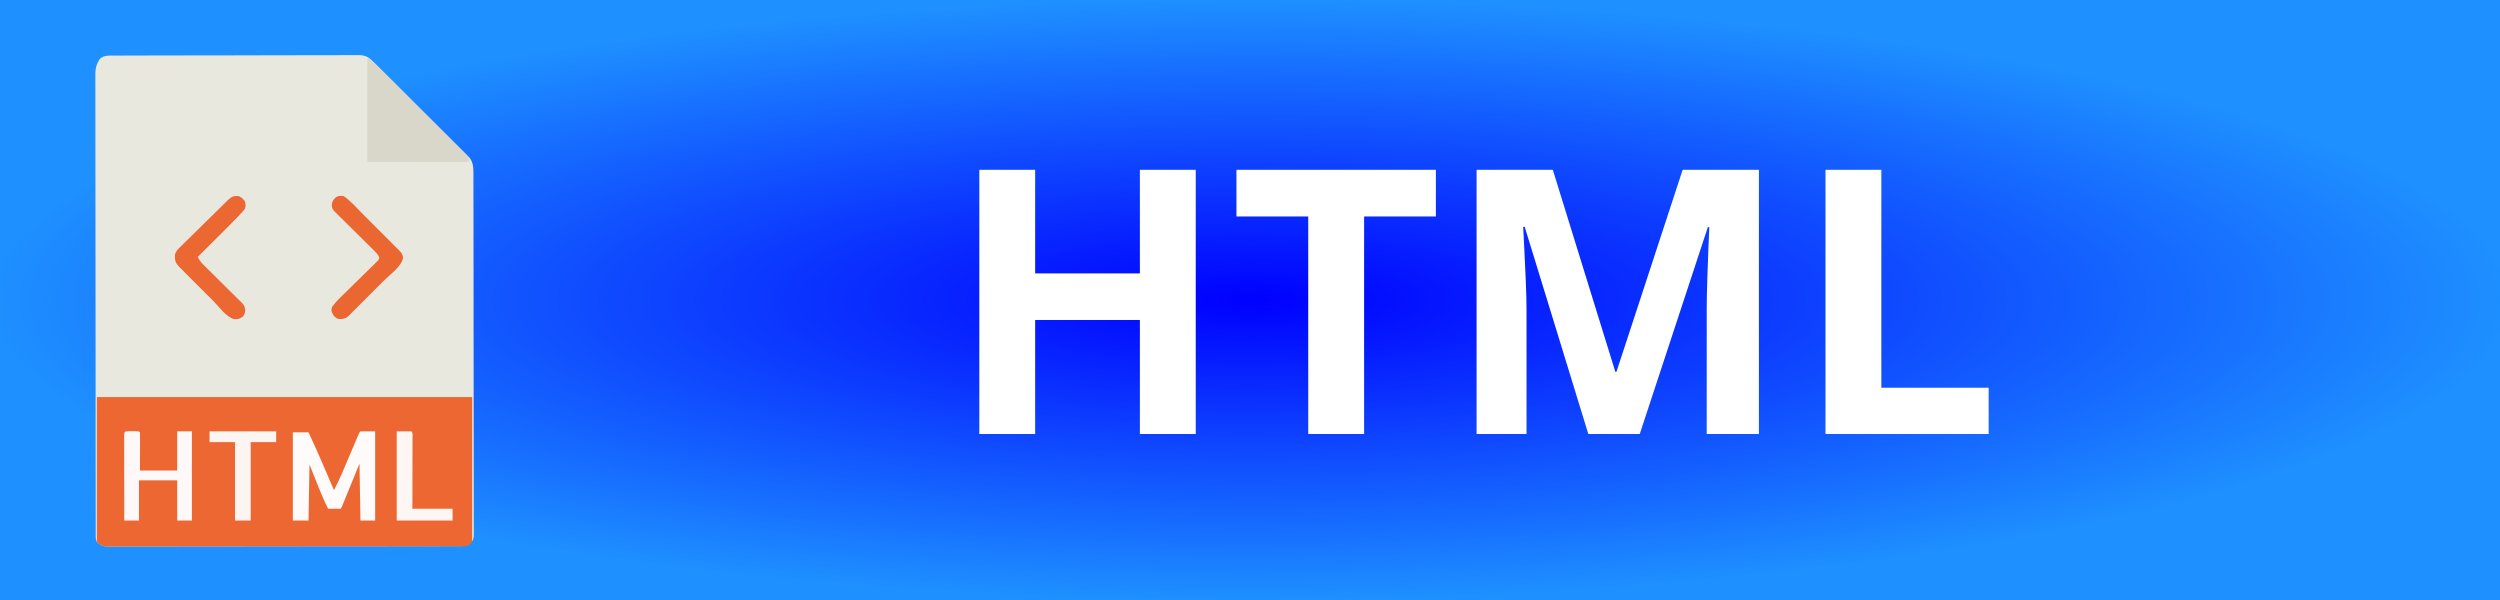
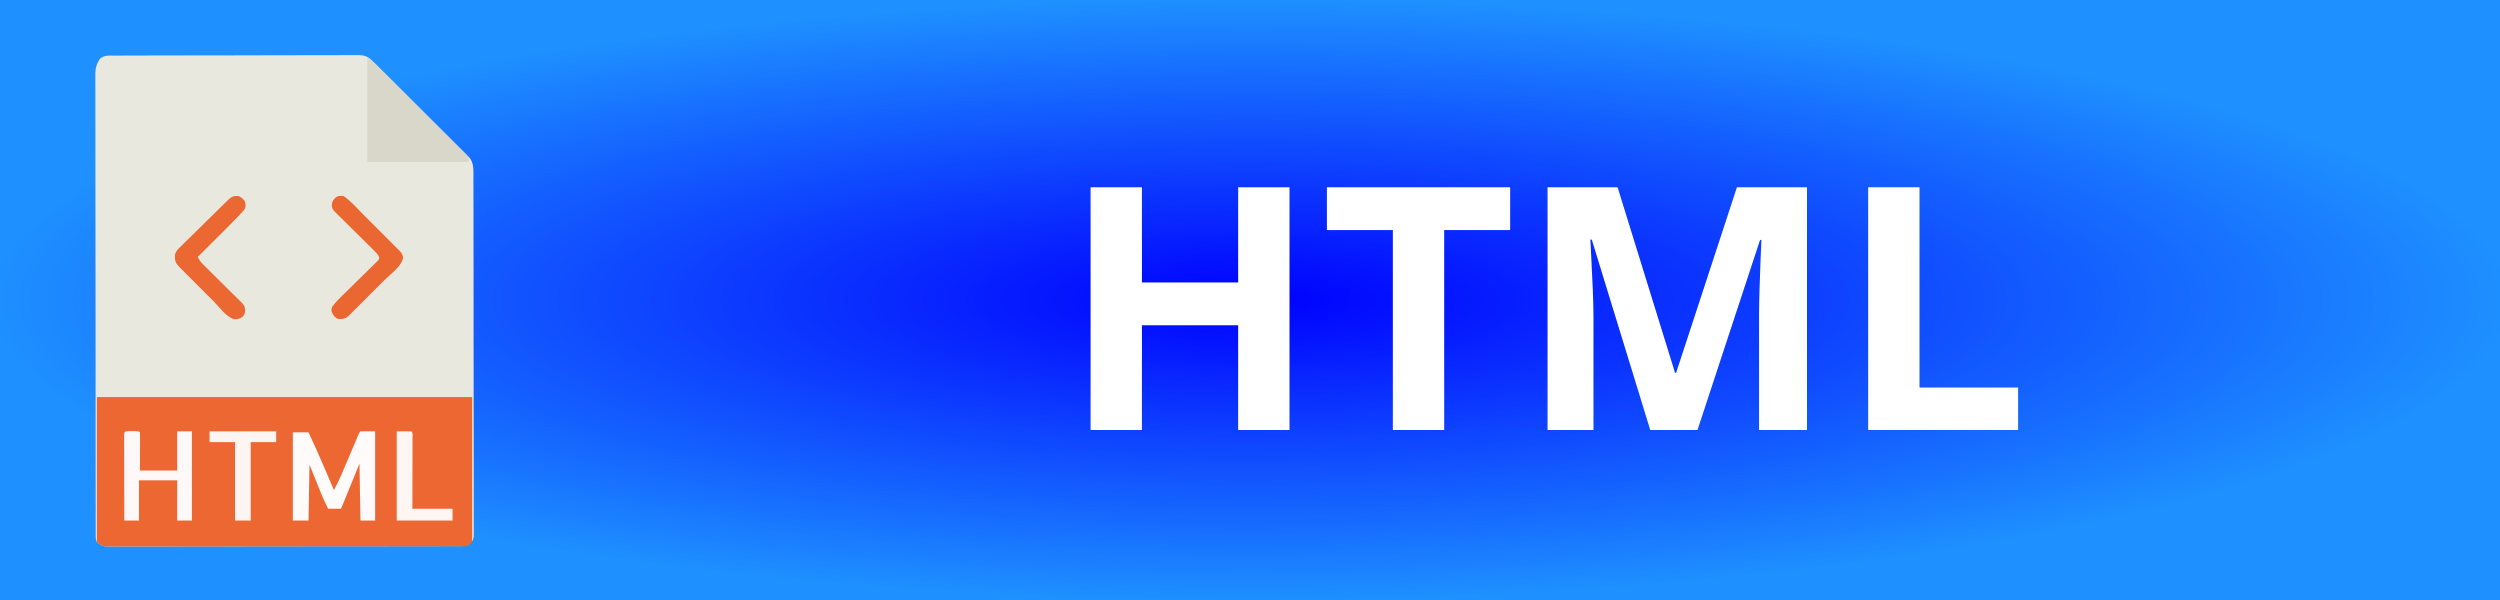
<svg xmlns="http://www.w3.org/2000/svg" width="125" height="30" role="img" aria-label="html">
  <defs>
    <radialGradient id="boxFill" cx="50%" cy="50%" r="50%" fx="50%" fy="50%">
      <stop offset="0%" stop-color="#0000FF">
        <animate attributeName="stop-color" values="#00BFFF;#87CEFA;#4682B4;#0000FF;#1E90FF;#00BFFF" dur="4s" repeatCount="indefinite" />
      </stop>
      <stop offset="100%" stop-color="#1E90FF">
        <animate attributeName="stop-color" values="#87CEFA;#4682B4;#5F9EA0;#1E90FF;#00BFFF;#87CEFA" dur="4s" repeatCount="indefinite" />
      </stop>
    </radialGradient>
  </defs>
  <rect x="0" y="0" width="125" height="30" fill="url(#boxFill)" />
  <g transform="translate(2, 2.8) scale(0.049)">
    <path d="M0 0 C1.089 -0.008 2.178 -0.015 3.3 -0.023 C6.956 -0.044 10.611 -0.044 14.267 -0.044 C16.885 -0.054 19.503 -0.066 22.121 -0.079 C29.239 -0.111 36.357 -0.121 43.475 -0.127 C47.92 -0.131 52.366 -0.139 56.812 -0.149 C69.124 -0.176 81.437 -0.199 93.75 -0.201 C94.537 -0.201 95.325 -0.202 96.137 -0.202 C97.733 -0.202 99.33 -0.202 100.927 -0.203 C101.719 -0.203 102.512 -0.203 103.329 -0.203 C104.122 -0.203 104.916 -0.203 105.733 -0.203 C118.593 -0.207 131.452 -0.243 144.312 -0.295 C157.52 -0.347 170.727 -0.373 183.935 -0.373 C191.349 -0.373 198.762 -0.384 206.176 -0.424 C213.149 -0.461 220.121 -0.462 227.094 -0.439 C229.653 -0.436 232.212 -0.445 234.771 -0.467 C238.265 -0.495 241.757 -0.48 245.251 -0.454 C246.264 -0.472 247.276 -0.491 248.319 -0.51 C254.785 -0.401 258.051 1.012 262.632 5.597 C263.188 6.195 263.744 6.792 264.316 7.408 C265.149 8.197 265.983 8.986 266.841 9.799 C267.561 10.514 268.281 11.23 269.023 11.968 C269.864 12.802 270.705 13.636 271.572 14.495 C272.466 15.386 273.36 16.277 274.281 17.195 C275.254 18.162 276.227 19.129 277.2 20.095 C280.365 23.239 283.524 26.388 286.683 29.537 C287.777 30.626 288.87 31.715 289.963 32.804 C295.094 37.916 300.222 43.03 305.347 48.146 C311.25 54.039 317.161 59.924 323.079 65.801 C327.666 70.359 332.245 74.923 336.819 79.494 C339.546 82.218 342.276 84.94 345.015 87.653 C347.586 90.201 350.148 92.759 352.703 95.324 C354.086 96.708 355.48 98.082 356.874 99.456 C357.698 100.288 358.522 101.119 359.371 101.975 C360.089 102.69 360.807 103.406 361.546 104.143 C365.099 108.689 365.567 113.451 365.576 119.08 C365.58 119.728 365.584 120.376 365.588 121.044 C365.598 123.214 365.594 125.384 365.59 127.553 C365.595 129.126 365.6 130.698 365.606 132.271 C365.62 136.589 365.622 140.908 365.622 145.227 C365.623 149.886 365.636 154.544 365.648 159.203 C365.671 169.386 365.679 179.57 365.684 189.754 C365.687 196.111 365.693 202.468 365.701 208.825 C365.72 226.423 365.737 244.021 365.74 261.618 C365.74 262.744 365.74 263.87 365.74 265.03 C365.74 267.313 365.741 269.596 365.741 271.878 C365.741 273.011 365.742 274.144 365.742 275.312 C365.742 277.013 365.742 277.013 365.742 278.749 C365.746 297.146 365.773 315.542 365.81 333.938 C365.848 352.82 365.868 371.703 365.868 390.586 C365.869 401.19 365.877 411.793 365.906 422.397 C365.93 431.423 365.938 440.449 365.923 449.475 C365.916 454.081 365.917 458.687 365.939 463.293 C365.96 467.509 365.957 471.724 365.936 475.939 C365.933 477.466 365.938 478.992 365.952 480.518 C366.064 493.351 366.064 493.351 362.903 497.292 C359.065 500.432 357.2 500.534 352.293 500.542 C350.354 500.549 350.354 500.549 348.376 500.556 C346.928 500.556 345.48 500.555 344.031 500.555 C342.504 500.558 340.976 500.562 339.448 500.566 C335.234 500.576 331.02 500.58 326.807 500.583 C322.268 500.586 317.729 500.596 313.191 500.605 C302.222 500.625 291.254 500.635 280.285 500.644 C275.124 500.648 269.962 500.653 264.801 500.658 C247.649 500.676 230.497 500.69 213.346 500.697 C208.893 500.699 204.44 500.701 199.987 500.703 C198.88 500.704 197.773 500.704 196.633 500.704 C178.695 500.713 160.758 500.738 142.821 500.771 C124.418 500.804 106.014 500.822 87.611 500.825 C77.273 500.827 66.935 500.836 56.597 500.861 C47.794 500.883 38.992 500.891 30.189 500.881 C25.696 500.877 21.204 500.879 16.711 500.898 C12.599 500.916 8.487 500.915 4.375 500.899 C2.887 500.897 1.398 500.901 -0.091 500.913 C-2.113 500.928 -4.135 500.916 -6.157 500.903 C-7.843 500.904 -7.843 500.904 -9.562 500.906 C-13.433 500.288 -15.629 498.818 -18.684 496.408 C-20.232 493.311 -19.825 490.04 -19.818 486.641 C-19.82 485.826 -19.823 485.01 -19.825 484.17 C-19.832 481.408 -19.831 478.646 -19.831 475.885 C-19.834 473.896 -19.838 471.908 -19.842 469.92 C-19.852 464.433 -19.856 458.946 -19.858 453.459 C-19.862 447.55 -19.872 441.641 -19.881 435.732 C-19.9 422.126 -19.91 408.519 -19.918 394.912 C-19.922 388.19 -19.928 381.468 -19.933 374.746 C-19.951 351.741 -19.966 328.737 -19.973 305.732 C-19.974 304.287 -19.974 302.843 -19.975 301.398 C-19.975 300.681 -19.975 299.965 -19.975 299.227 C-19.977 295.597 -19.978 291.967 -19.979 288.337 C-19.979 287.616 -19.979 286.896 -19.98 286.154 C-19.988 262.796 -20.011 239.439 -20.044 216.082 C-20.078 191.396 -20.098 166.709 -20.101 142.022 C-20.101 139.312 -20.102 136.603 -20.102 133.893 C-20.102 133.226 -20.102 132.558 -20.103 131.871 C-20.105 121.795 -20.118 111.718 -20.137 101.642 C-20.159 90.18 -20.167 78.719 -20.157 67.257 C-20.153 61.407 -20.155 55.557 -20.174 49.707 C-20.192 44.353 -20.191 38.999 -20.175 33.644 C-20.173 31.706 -20.177 29.768 -20.189 27.83 C-20.204 25.196 -20.194 22.564 -20.179 19.93 C-20.189 19.177 -20.199 18.423 -20.21 17.647 C-20.138 12.169 -18.659 8.017 -15.684 3.408 C-11.306 -0.743 -5.691 -0.022 0 0 Z " fill="#E9E8DF" transform="translate(76.68379,-0.4078674)" />
    <path d="M0 0 C1.089 -0.008 2.178 -0.015 384 0 C384 144 384 144 384 148 C381 150.352 379.471 152.252 377.854 152.257 C370.559 152.264 369.264 152.27 367.931 152.277 C366.485 152.274 365.04 152.271 363.595 152.267 C362.066 152.271 360.538 152.276 359.009 152.281 C354.798 152.293 350.586 152.293 346.374 152.291 C341.836 152.29 337.298 152.301 332.76 152.311 C323.865 152.328 314.97 152.333 306.075 152.334 C298.847 152.335 291.618 152.339 284.389 152.346 C263.907 152.363 243.425 152.372 222.943 152.371 C221.286 152.371 221.286 152.371 219.595 152.371 C218.489 152.371 217.382 152.37 216.243 152.37 C198.312 152.37 180.381 152.389 162.451 152.417 C144.052 152.446 125.653 152.459 107.254 152.458 C96.919 152.457 86.585 152.463 76.25 152.484 C67.451 152.502 58.652 152.507 49.853 152.493 C45.363 152.486 40.872 152.486 36.381 152.504 C32.271 152.519 28.161 152.517 24.051 152.499 C22.563 152.496 21.075 152.5 19.588 152.511 C17.566 152.525 15.545 152.512 13.524 152.498 C12.401 152.498 11.278 152.499 10.121 152.499 C6.251 151.88 4.054 150.409 1 148 C1 103.874 1 49.334 1 0 Z" fill="#EC6731" transform="translate(57,348)" />
    <path d="M0 0 C3.633 1.816 5.429 3.176 8.233 5.972 C9.488 7.217 9.488 7.217 10.769 8.487 C11.679 9.399 12.589 10.312 13.526 11.251 C14.5 12.221 15.474 13.19 16.449 14.159 C19.092 16.789 21.729 19.424 24.364 22.062 C26.564 24.263 28.767 26.461 30.97 28.66 C36.166 33.845 41.357 39.035 46.544 44.229 C51.898 49.588 57.261 54.939 62.628 60.285 C67.235 64.875 71.837 69.47 76.434 74.071 C79.18 76.818 81.928 79.564 84.682 82.304 C87.27 84.879 89.851 87.462 92.426 90.05 C93.825 91.453 95.231 92.847 96.637 94.242 C97.466 95.077 98.295 95.913 99.148 96.774 C99.872 97.498 100.596 98.222 101.342 98.967 C103.04 101.049 103.71 102.346 104 105 C103 106 103 106 101.268 106.123 C100.51 106.122 99.751 106.121 98.969 106.12 C97.67 106.122 97.67 106.122 96.345 106.124 C95.383 106.121 94.422 106.117 93.431 106.114 C91.9 106.114 91.9 106.114 90.337 106.114 C87.015 106.113 83.693 106.106 80.371 106.098 C78.327 106.096 76.283 106.095 74.238 106.095 C66.638 106.089 59.038 106.075 51.438 106.062 C25.976 106.032 25.976 106.032 0 106 C0 71.02 0 36.04 0 0 Z " fill="#D9D7CA" transform="translate(334,2)" />
    <path d="M0 0 C4.95 0 9.9 0 15 0 C15 30.03 15 60.06 15 91 C10.05 91 5.1 91 0 91 C-0.495 62.29 -0.495 62.29 -1 33 C-6.88 47.39 -6.88 47.39 -12.758 61.781 C-13.493 63.58 -14.229 65.38 -14.965 67.18 C-15.348 68.119 -15.732 69.059 -16.127 70.028 C-16.492 70.921 -16.858 71.814 -17.234 72.734 C-17.71 73.9 -17.71 73.9 -18.196 75.089 C-18.753 76.412 -19.358 77.716 -20 79 C-24.29 79 -28.58 79 -33 79 C-35.844 73.466 -38.36 67.899 -40.672 62.125 C-40.963 61.406 -41.254 60.686 -41.553 59.945 C-42.622 57.298 -43.686 54.649 -44.75 52 C-47.142 46.06 -49.535 40.12 -52 34 C-52.33 52.81 -52.66 71.62 -53 91 C-58.28 91 -63.56 91 -69 91 C-69 61.3 -69 31.6 -69 1 C-63.72 1 -58.44 1 -53 1 C-47.057 13.522 -41.533 26.203 -36.062 38.938 C-35.179 40.989 -34.296 43.04 -33.412 45.092 C-31.272 50.06 -29.135 55.03 -27 60 C-23.956 54.026 -21.054 48.034 -18.441 41.859 C-17.974 40.765 -17.974 40.765 -17.497 39.649 C-16.516 37.35 -15.539 35.05 -14.562 32.75 C-13.914 31.228 -13.265 29.706 -12.615 28.184 C-10.146 22.394 -7.678 16.604 -5.226 10.807 C-4.681 9.522 -4.135 8.238 -3.59 6.953 C-3.113 5.826 -2.636 4.698 -2.144 3.536 C-1 1 -1 1 0 0 Z " fill="#FEFBFA" transform="translate(327,383)" />
    <path d="M0 0 C1.279 0.003 2.558 0.005 3.875 0.008 C5.154 0.005 6.433 0.003 7.75 0 C10.875 0.133 10.875 0.133 11.875 1.133 C11.964 4.017 11.99 6.877 11.973 9.762 C11.971 10.626 11.97 11.49 11.968 12.381 C11.963 15.152 11.95 17.924 11.938 20.695 C11.932 22.57 11.928 24.444 11.924 26.318 C11.914 30.923 11.894 35.528 11.875 40.133 C24.415 40.133 36.955 40.133 49.875 40.133 C49.875 26.933 49.875 13.733 49.875 0.133 C54.825 0.133 59.775 0.133 64.875 0.133 C64.875 30.163 64.875 60.193 64.875 91.133 C59.925 91.133 54.975 91.133 49.875 91.133 C49.875 77.603 49.875 64.073 49.875 50.133 C37.005 50.133 24.135 50.133 10.875 50.133 C10.875 63.663 10.875 77.193 10.875 91.133 C5.925 91.133 0.975 91.133 -4.125 91.133 C-4.148 79.416 -4.166 67.698 -4.177 55.981 C-4.182 50.541 -4.189 45.101 -4.2 39.66 C-4.211 34.415 -4.217 29.17 -4.22 23.924 C-4.222 21.918 -4.225 19.912 -4.231 17.906 C-4.238 15.107 -4.239 12.307 -4.239 9.508 C-4.242 8.67 -4.246 7.832 -4.249 6.969 C-4.237 0.18 -4.237 0.18 0 0 Z " fill="#FEF9F8" transform="translate(90.125,382.8672)" />
    <path d="M0 0 C3.375 2 3.375 2 6 5 C6.912 8.587 7.167 9.661 6 13 C4.271 15.274 4.271 15.274 2.03 17.675 C1.213 18.553 0.396 19.431 -0.446 20.335 C-4.384 24.444 -8.373 28.496 -12.41 32.508 C-13.263 33.359 -14.116 34.211 -14.995 35.088 C-17.682 37.769 -20.372 40.447 -23.062 43.125 C-24.901 44.958 -26.739 46.791 -28.576 48.625 C-33.048 53.086 -37.523 57.544 -42 62 C-40.485 65.567 -38.399 67.838 -35.658 70.553 C-34.76 71.447 -33.863 72.342 -32.938 73.263 C-31.957 74.23 -30.977 75.197 -29.996 76.164 C-28.992 77.162 -27.988 78.16 -26.985 79.159 C-24.348 81.783 -21.705 84.402 -19.061 87.018 C-14.823 91.213 -10.593 95.414 -6.365 99.618 C-4.887 101.086 -3.405 102.551 -1.923 104.015 C-0.581 105.347 -0.581 105.347 0.787 106.706 C1.579 107.488 2.37 108.271 3.185 109.078 C5.635 111.673 5.966 112.698 6.375 116.312 C6 120 6 120 4 122.938 C0.913 125.06 -1.148 125.868 -4.922 125.6 C-13.125 123.231 -20.261 112.885 -26.211 106.922 C-27.271 105.863 -28.331 104.804 -29.391 103.745 C-31.596 101.541 -33.799 99.336 -36.001 97.129 C-38.823 94.302 -41.648 91.48 -44.475 88.659 C-46.657 86.48 -48.838 84.299 -51.017 82.117 C-52.058 81.075 -53.101 80.033 -54.144 78.993 C-55.596 77.543 -57.045 76.09 -58.494 74.636 C-59.73 73.398 -59.73 73.398 -60.991 72.136 C-64.756 68.133 -65.525 65.6 -65.388 60.285 C-64.746 56.505 -62.48 54.287 -59.799 51.762 C-59.247 51.206 -58.694 50.65 -58.124 50.078 C-56.304 48.259 -54.454 46.474 -52.602 44.688 C-51.327 43.427 -50.053 42.164 -48.782 40.899 C-45.439 37.585 -42.069 34.299 -38.694 31.017 C-35.257 27.666 -31.849 24.286 -28.438 20.91 C-23.458 15.994 -18.473 11.085 -13.459 6.203 C-12.934 5.688 -12.408 5.173 -11.866 4.642 C-7.825 0.721 -5.743 -0.663 0 0 Z " fill="#EB6833" transform="translate(203,143)" />
    <path d="M0 0 C7.358 5.166 13.559 12.413 19.902 18.77 C21.032 19.898 22.161 21.027 23.291 22.155 C25.642 24.505 27.991 26.856 30.338 29.208 C33.35 32.225 36.366 35.238 39.384 38.25 C41.709 40.572 44.033 42.896 46.355 45.222 C47.467 46.334 48.58 47.446 49.694 48.558 C51.242 50.103 52.787 51.652 54.332 53.202 C55.211 54.083 56.091 54.963 56.997 55.87 C59.252 58.268 59.888 59.41 60.5 62.625 C59.164 71.642 47.744 79.402 41.449 85.684 C40.343 86.791 39.237 87.898 38.131 89.005 C35.828 91.309 33.525 93.61 31.219 95.911 C28.263 98.862 25.31 101.818 22.359 104.775 C20.083 107.054 17.805 109.331 15.526 111.608 C14.436 112.697 13.346 113.788 12.257 114.879 C10.743 116.396 9.225 117.91 7.706 119.424 C6.843 120.285 5.98 121.147 5.092 122.035 C1.895 125.038 -0.542 125.466 -4.957 125.41 C-7 125 -7 125 -10 122.375 C-13.025 117.27 -13.025 117.27 -12 113 C-7.228 106.516 -1.055 100.995 4.688 95.391 C6.538 93.567 8.389 91.743 10.238 89.918 C13.133 87.065 16.032 84.216 18.943 81.379 C21.767 78.626 24.571 75.852 27.375 73.078 C28.255 72.227 29.135 71.376 30.042 70.499 C30.84 69.704 31.638 68.91 32.461 68.091 C33.17 67.395 33.88 66.7 34.611 65.984 C36.19 64.135 36.19 64.135 35.991 62.035 C34.645 59.271 32.867 57.517 30.68 55.355 C29.762 54.441 28.844 53.527 27.899 52.585 C26.891 51.595 25.883 50.606 24.875 49.617 C23.847 48.597 22.819 47.576 21.792 46.555 C19.09 43.869 16.379 41.193 13.666 38.518 C9.321 34.232 4.988 29.934 0.656 25.634 C-0.859 24.133 -2.379 22.635 -3.899 21.137 C-4.817 20.23 -5.734 19.322 -6.68 18.386 C-7.492 17.586 -8.304 16.785 -9.14 15.96 C-11.436 13.541 -11.943 12.516 -12.312 9.188 C-11.928 5.269 -10.707 3.787 -8 1 C-4.982 -0.509 -3.377 -0.5 0 0 Z " fill="#EB6731" transform="translate(310,143)" />
    <path d="M0 0 C22.44 0 44.88 0 68 0 C68 3.63 68 7.26 68 11 C59.42 11 50.84 11 42 11 C42 37.4 42 63.8 42 91 C36.72 91 31.44 91 26 91 C26 64.6 26 38.2 26 11 C17.42 11 8.84 11 0 11 C0 7.37 0 3.74 0 0 Z " fill="#FDF5F1" transform="translate(173,383)" />
    <path d="M0 0 C4.95 0 9.9 0 15 0 C16.697 1.697 16.12 3.811 16.124 6.074 C16.121 6.8 16.117 7.526 16.114 8.274 C16.114 9.035 16.114 9.796 16.114 10.58 C16.113 13.106 16.105 15.633 16.098 18.16 C16.096 19.908 16.094 21.655 16.093 23.402 C16.09 28.01 16.08 32.618 16.069 37.227 C16.057 42.751 16.052 48.275 16.046 53.799 C16.037 62.199 16.017 70.6 16 79 C29.53 79 43.06 79 57 79 C57 82.96 57 86.92 57 91 C38.19 91 19.38 91 0 91 C0 60.97 0 30.94 0 0 Z " fill="#FDF6F3" transform="translate(364,383)" />
  </g>
-   <text transform="scale(0.1)" x="473" y="217" fill="#fff" font-size="185" font-weight="600" font-family="Tahoma, Geneva, sans-serif">
+   <text transform="scale(0.1)" x="530" y="215" fill="#fff" font-size="170" font-weight="600" font-family="Tahoma, Geneva, sans-serif">
        HTML
    </text>
</svg>
